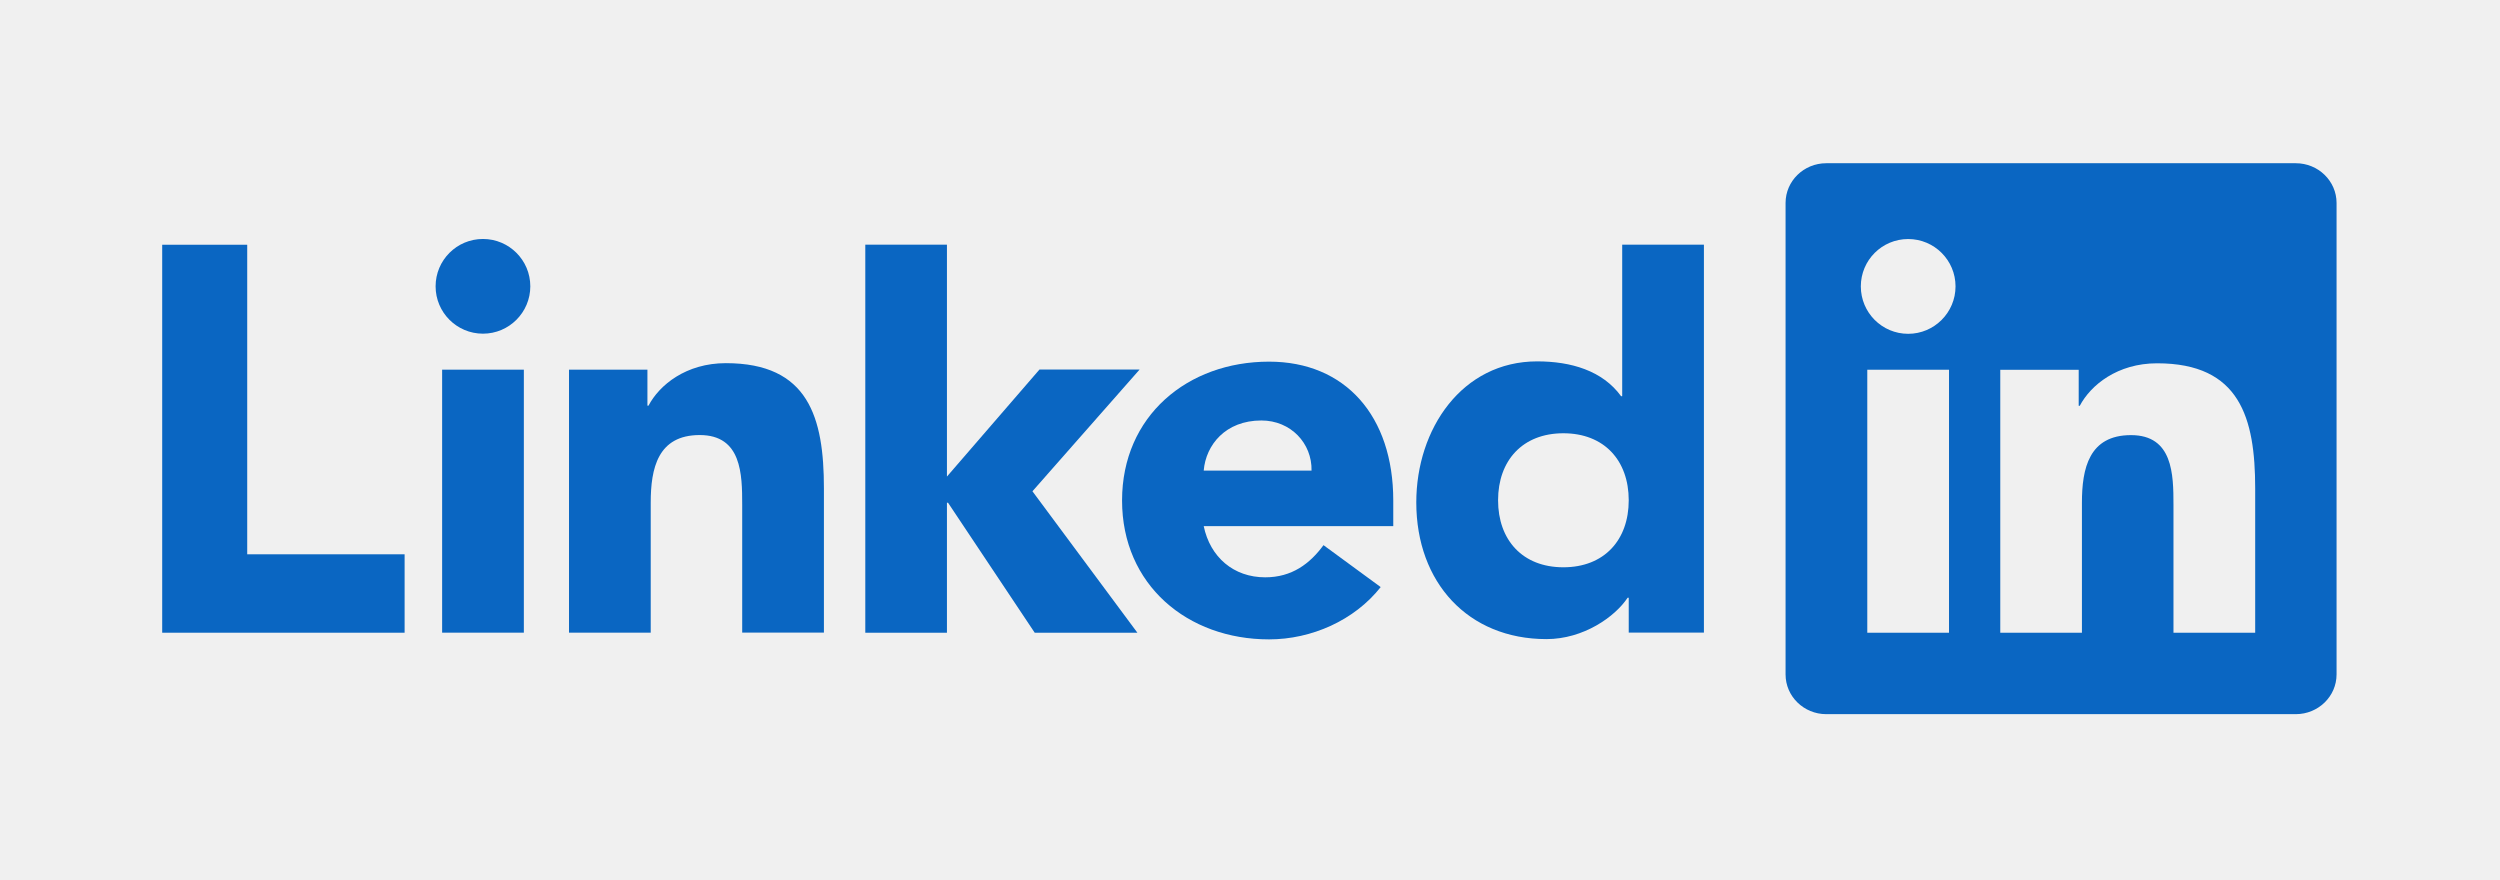
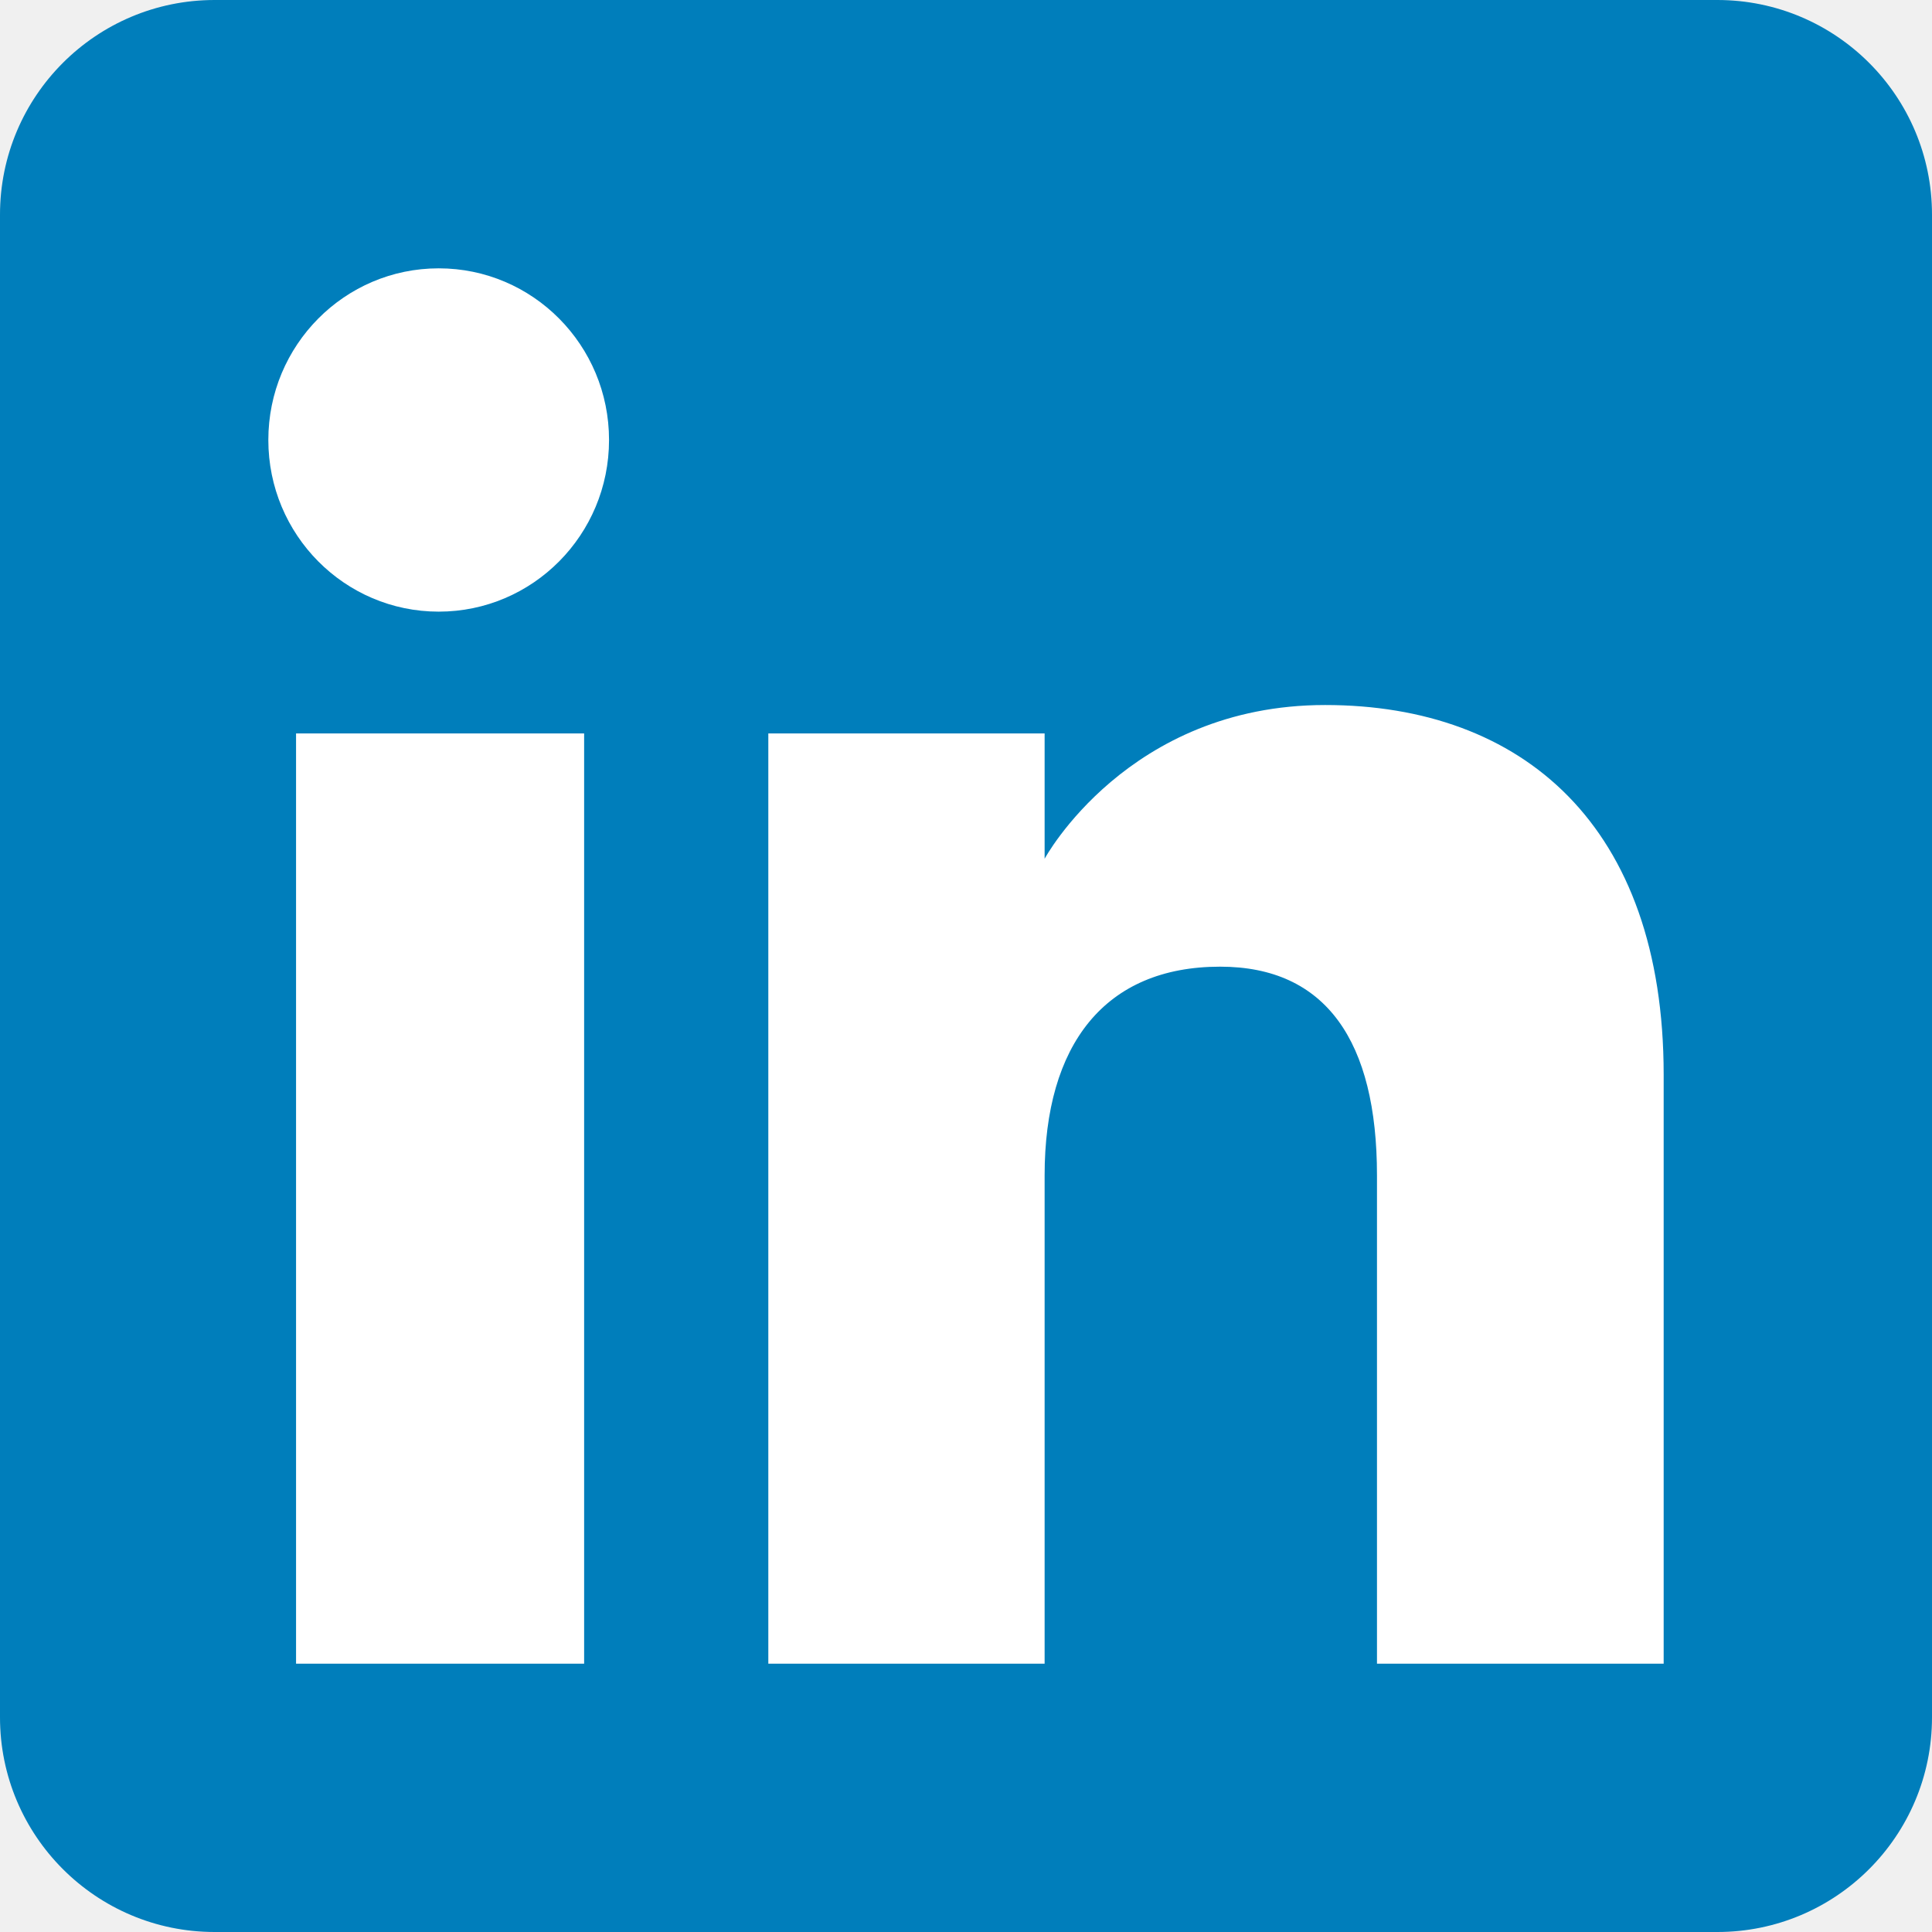
- <svg xmlns="http://www.w3.org/2000/svg" id="Layer_1" viewBox="0 0 363.75 128">
-   <defs>
-     <style>.cls-1{fill:#0a66c2;}</style>
-   </defs>
-   <polygon class="cls-1" points="23.6 35.61 23.6 92.06 58.87 92.06 58.87 80.65 35.97 80.65 35.97 35.61 23.6 35.61" />
-   <path class="cls-1" d="M70.27,34.77c3.81,0,6.89,3.09,6.89,6.89s-3.09,6.89-6.89,6.89-6.89-3.08-6.89-6.89,3.09-6.89,6.89-6.89m-5.94,19.02h11.89v38.26h-11.89V53.79Z" />
-   <polygon class="cls-1" points="125.9 35.6 137.78 35.6 137.78 69.34 151.24 53.77 165.81 53.77 150.22 71.48 165.49 92.06 150.55 92.06 137.94 73.15 137.78 73.15 137.78 92.06 125.9 92.06 125.9 35.6" />
-   <path class="cls-1" d="M82.79,53.79h11.41v5.23h.16c1.58-3.01,5.47-6.18,11.25-6.18,12.05,0,14.27,7.92,14.27,18.22v20.98h-11.89v-18.6c0-4.44-.08-10.14-6.18-10.14s-7.13,4.84-7.13,9.83v18.92h-11.89V53.79Z" />
-   <path class="cls-1" d="M200.89,85.42c-3.81,4.84-10.06,7.61-16.24,7.61-11.88,0-21.39-7.93-21.39-20.21s9.51-20.2,21.39-20.2c11.1,0,18.07,7.92,18.07,20.2v3.73h-27.58c.94,4.52,4.35,7.45,8.95,7.45,3.88,0,6.5-1.98,8.48-4.68l8.32,6.1Zm-10.06-16.95c.08-3.96-3.01-7.29-7.3-7.29-5.23,0-8.08,3.57-8.39,7.29h15.69Z" />
-   <path class="cls-1" d="M247.92,92.04h-10.94v-5.07h-.16c-1.83,2.77-6.42,6.02-11.81,6.02-11.41,0-18.94-8.24-18.94-19.89,0-10.7,6.66-20.52,17.59-20.52,4.92,0,9.51,1.35,12.21,5.07h.16v-22.05h11.89v56.44Zm-20.45-29c-5.94,0-9.5,3.97-9.5,9.75s3.56,9.75,9.5,9.75,9.51-3.96,9.51-9.75-3.57-9.75-9.51-9.75" />
-   <path class="cls-1" d="M328.12,92.06h-11.88v-18.6c0-4.44-.08-10.15-6.18-10.15s-7.14,4.83-7.14,9.83v18.92h-11.88V53.81h11.41v5.23h.16c1.59-3.01,5.47-6.18,11.25-6.18,12.04,0,14.27,7.92,14.27,18.22v20.98Zm-50.48-43.49c-3.81,0-6.89-3.09-6.89-6.9s3.08-6.89,6.89-6.89,6.89,3.09,6.89,6.89-3.09,6.9-6.89,6.9m5.94,43.49h-11.89V53.8h11.89v38.26Zm50.46-68.31h-68.32c-3.27,0-5.92,2.59-5.92,5.78V98.13c0,3.19,2.65,5.78,5.92,5.78h68.32c3.27,0,5.93-2.59,5.93-5.78V29.53c0-3.19-2.66-5.78-5.93-5.78" />
+ <svg xmlns="http://www.w3.org/2000/svg" height="72" viewBox="0 0 72 72" width="72">
+   <g fill="none" fill-rule="evenodd">
+     <path d="M8,72 L64,72 C68.418,72 72,68.418 72,64 L72,8 C72,3.582 68.418,-8.11624501e-16 64,0 L8,0 C3.582,8.11624501e-16 -5.41083001e-16,3.582 0,8 L0,64 C5.41083001e-16,68.418 3.582,72 8,72 Z" fill="#007EBB" />
+     <path d="M62,62 L51.316,62 L51.316,43.802 C51.316,38.813 49.42,36.025 45.471,36.025 C41.175,36.025 38.93,38.926 38.93,43.802 L38.93,62 L28.633,62 L28.633,27.333 L38.93,27.333 L38.93,32.003 C38.93,32.003 42.026,26.274 49.383,26.274 C56.736,26.274 62,30.764 62,40.051 L62,62 Z M16.349,22.794 C12.842,22.794 10,19.93 10,16.397 C10,12.864 12.842,10 16.349,10 C19.857,10 22.697,12.864 22.697,16.397 C22.697,19.93 19.857,22.794 16.349,22.794 Z M11.033,62 L21.769,62 L21.769,27.333 L11.033,27.333 L11.033,62 Z" fill="#FFF" />
+   </g>
</svg>
